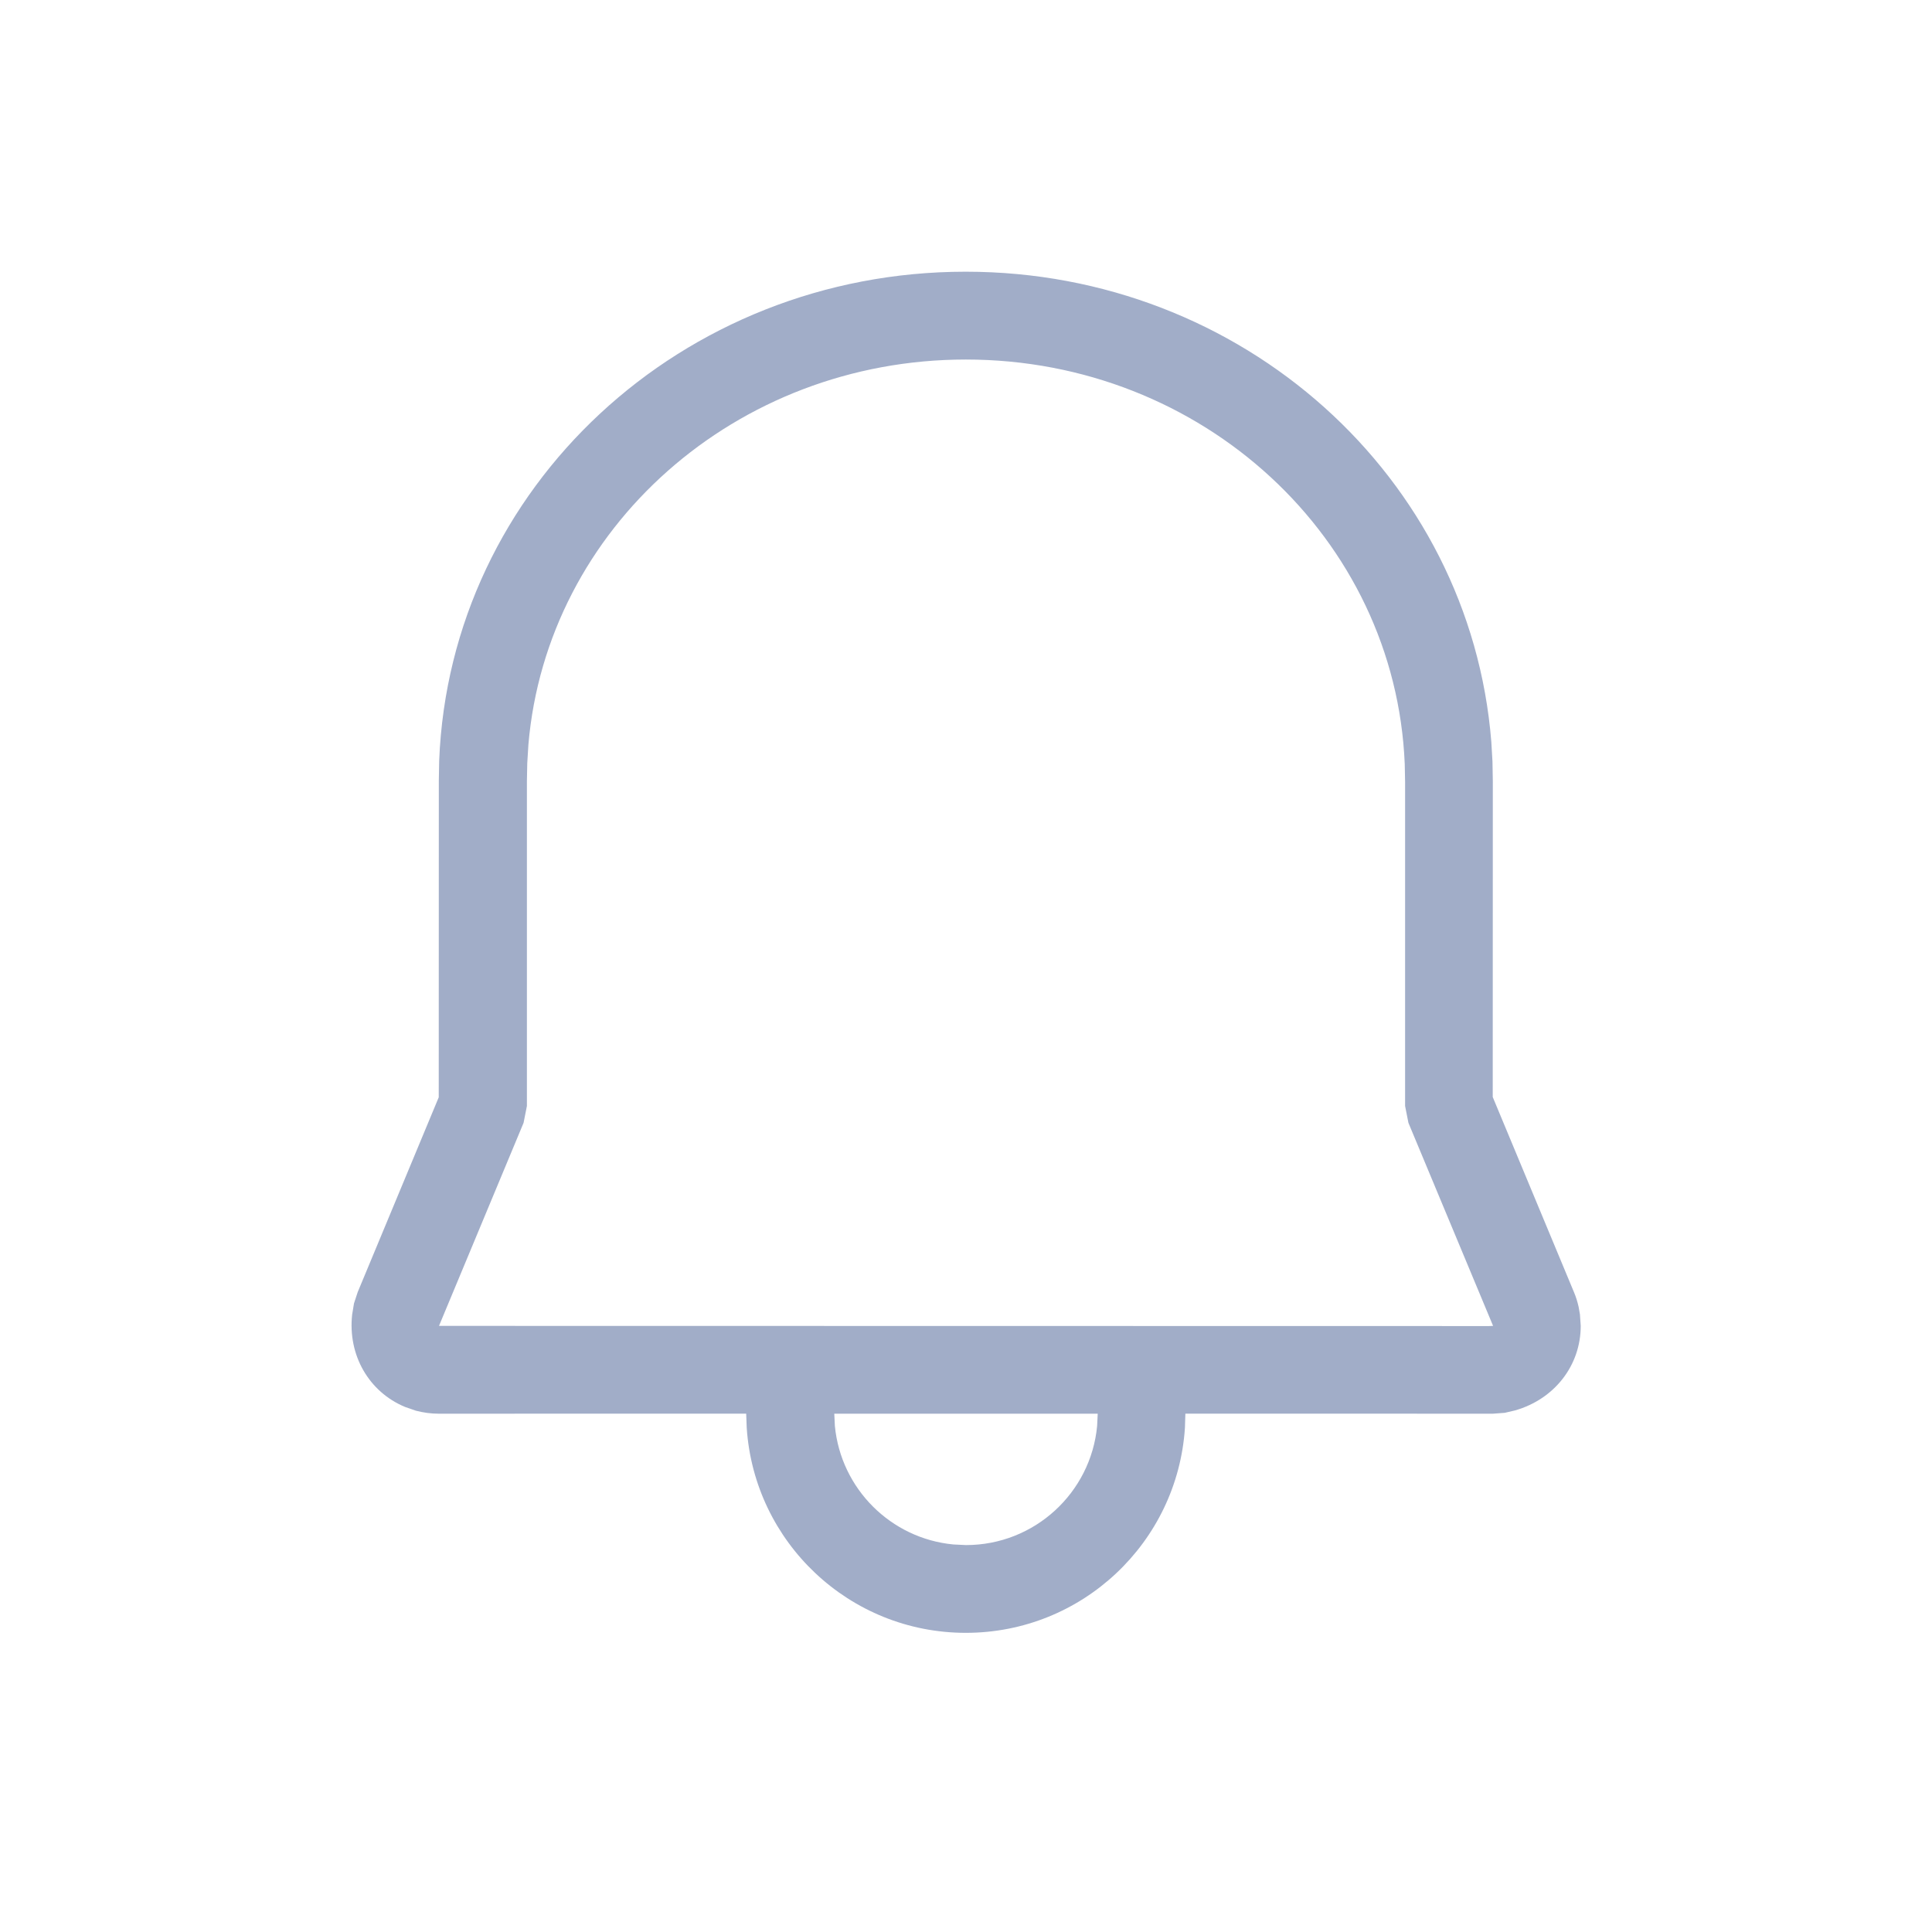
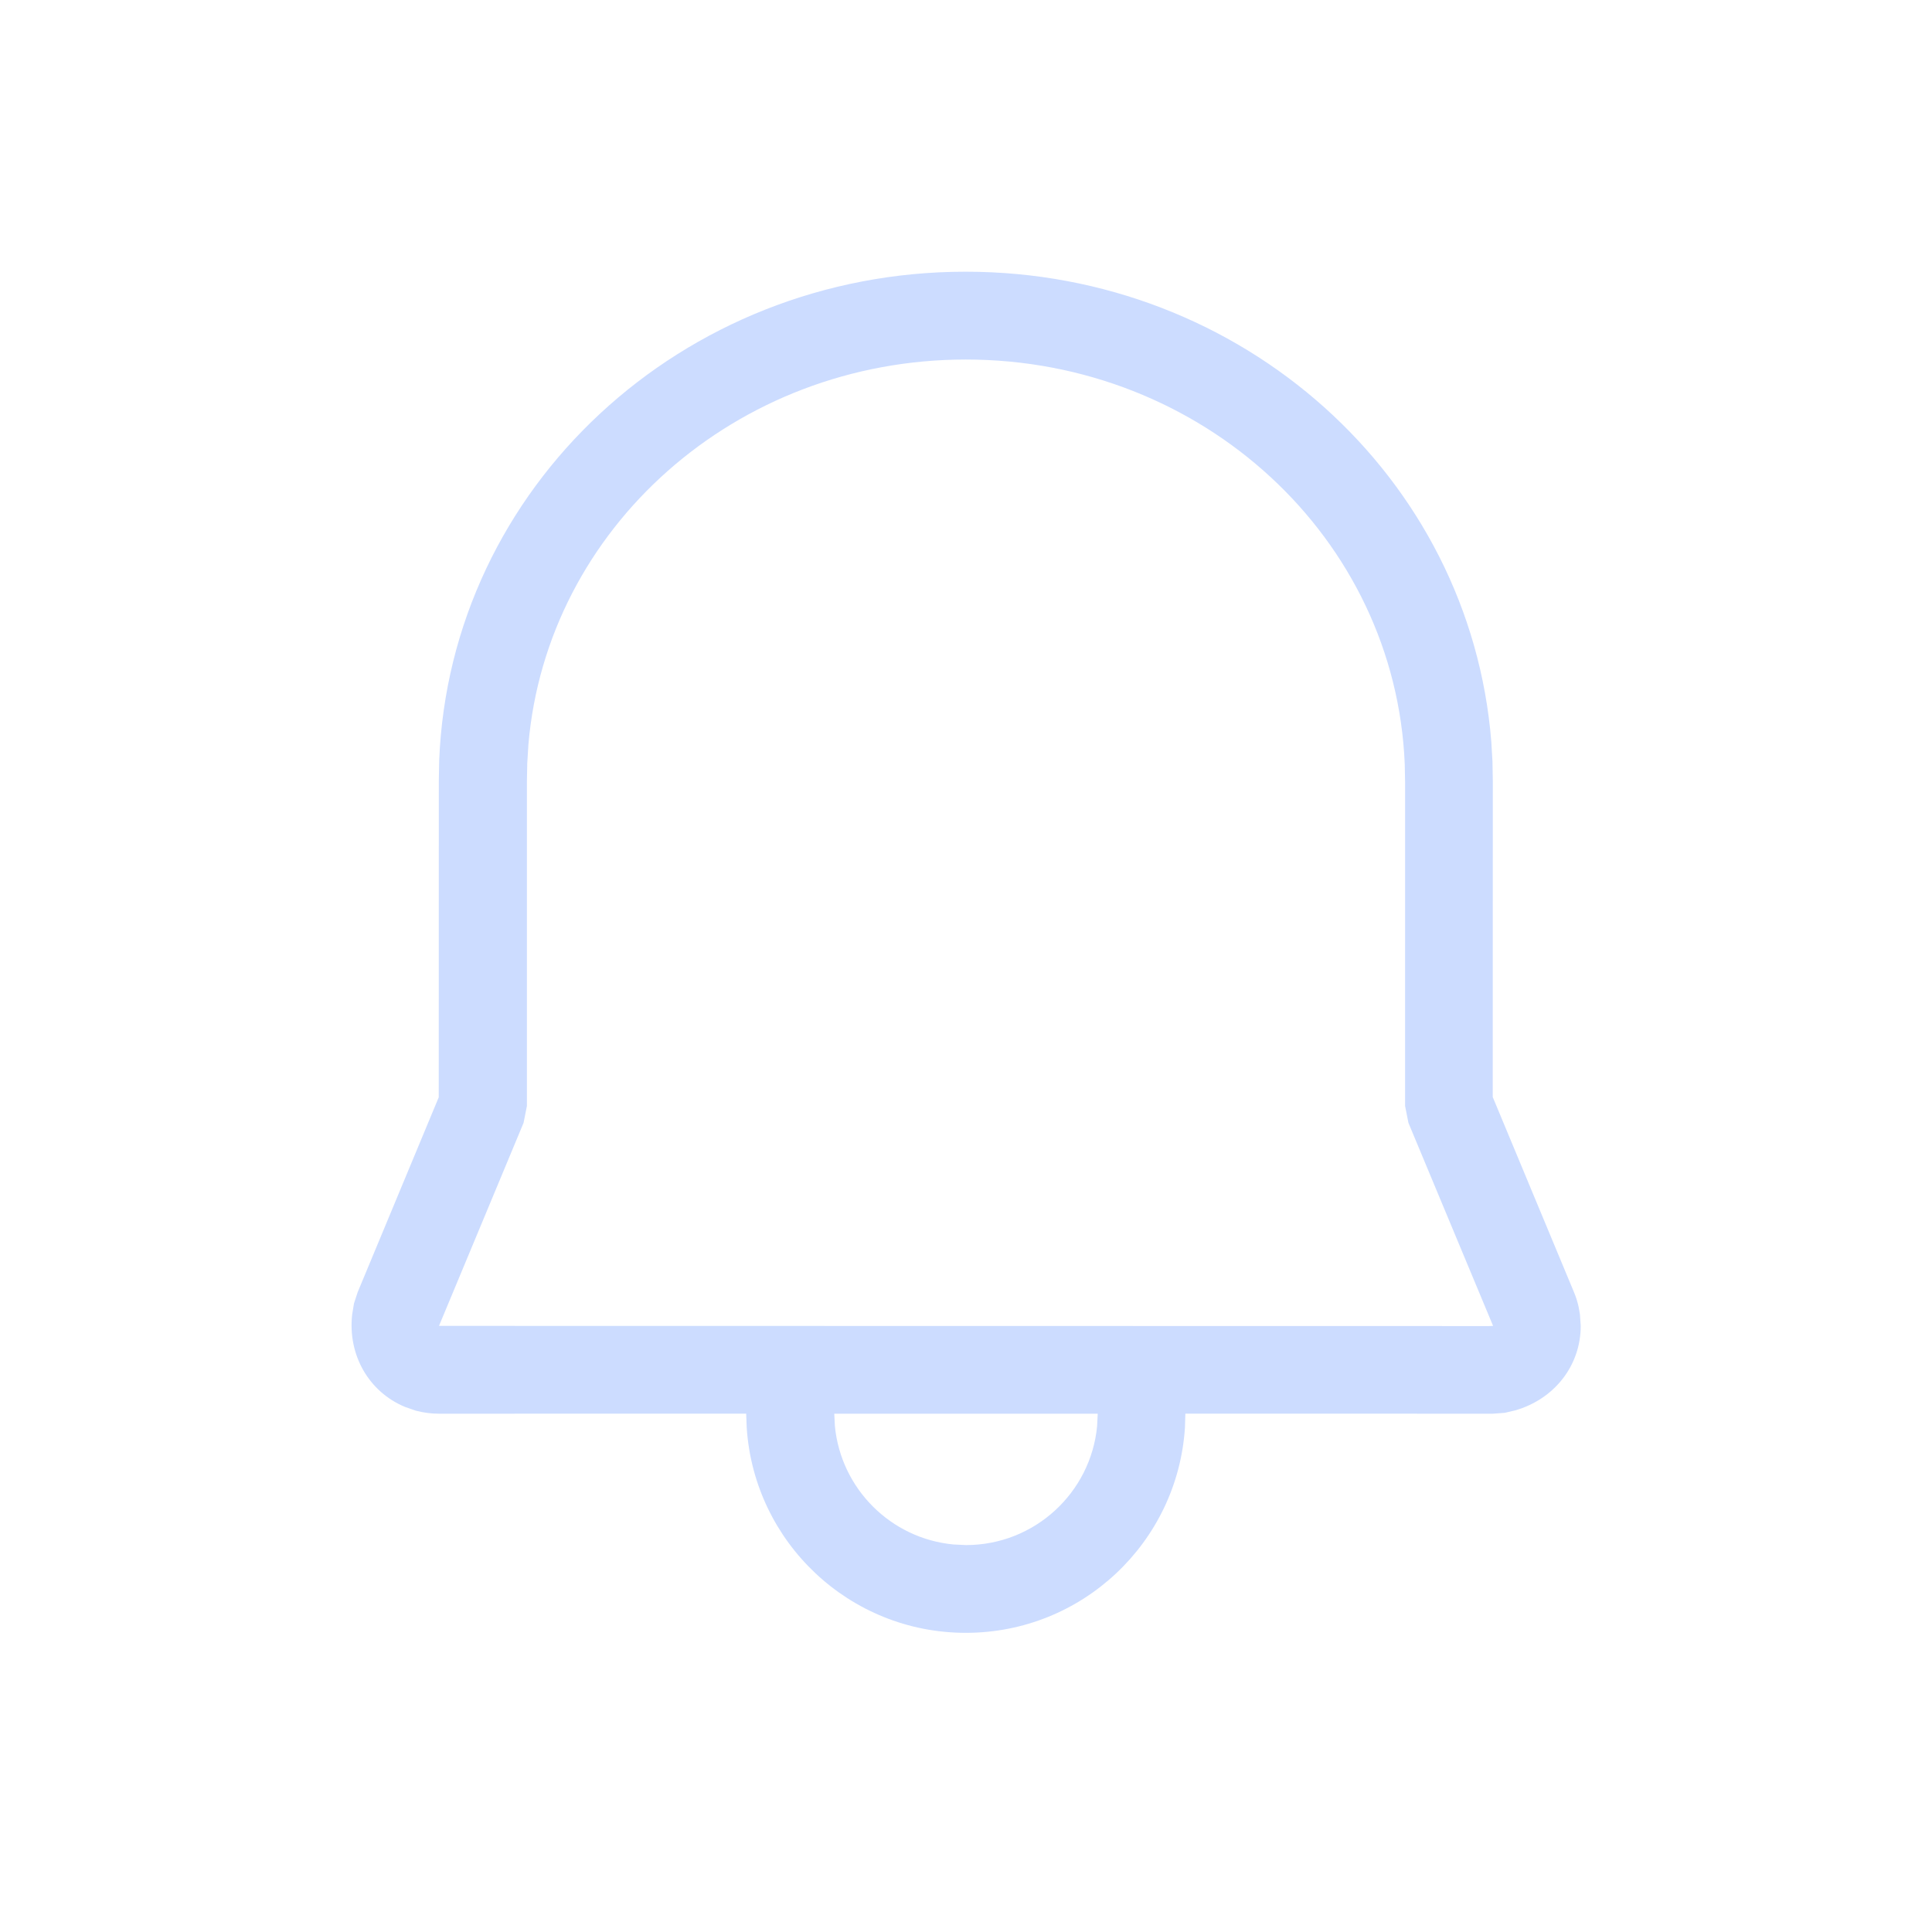
<svg xmlns="http://www.w3.org/2000/svg" width="22" height="22" version="1.1" id="svg7">
  <defs id="defs11" />
  <style id="current-color-scheme" type="text/css">.ColorScheme-Text {
-             color:#a1adc8;
+             color:#ccdcff;
        }
        .ColorScheme-NegativeText {
            color:#da4453;
        }</style>
  <rect x="-1.002" y="-64.012" width="22" height="22" fill="none" stroke-linecap="round" stroke-linejoin="round" stroke-width="1.692" id="rect42" style="display:inline" transform="translate(1.001965,64.01197)" />
  <path class="ColorScheme-Text" d="M 11,3 A 1,1 0 0 0 10.006,4.1 4.988,4.988 0 0 0 6,9 v 4.5 l -2,2 V 16 h 14 v -0.5 l -2,-2 V 9 A 4.987,4.987 0 0 0 11.994,4.1 1,1 0 0 0 11,3 Z m 0,2 a 4,4 0 0 1 4,4 v 4.922 L 16,15 H 6 L 7,13.922 V 9 A 4,4 0 0 1 11,5 Z M 9.27,17 a 2,2 0 0 0 1.73,1 2,2 0 0 0 1.729,-1 z" opacity="0.35" id="path3" style="fill:currentColor;display:none" />
  <path class="ColorScheme-Text" d="m 10.998,3.094 c 3.149,0 5.744,2.335 5.984,5.355 l 0.013,0.222 0.004,0.225 -0.001,3.596 0.925,2.222 c 0.023,0.054 0.04,0.11 0.053,0.167 l 0.015,0.086 0.009,0.131 c 0,0.448 -0.296,0.834 -0.749,0.963 l -0.116,0.027 -0.135,0.01 -3.502,-6e-4 -0.005,0.161 c -0.085,1.304 -1.169,2.335 -2.495,2.335 -1.326,0 -2.41,-1.032 -2.495,-2.336 l -0.006,-0.16 -3.501,6e-4 c -0.088,0 -0.175,-0.012 -0.26,-0.034 l -0.124,-0.043 c -0.411,-0.171 -0.653,-0.589 -0.602,-1.052 l 0.021,-0.127 0.042,-0.128 0.923,-2.219 0.001,-3.608 0.004,-0.225 c 0.123,-3.117 2.767,-5.568 5.993,-5.568 z m 1.502,13.004 H 9.5 l 0.007,0.141 c 0.069,0.713 0.636,1.28 1.349,1.348 l 0.144,0.007 c 0.78,0 1.421,-0.595 1.493,-1.355 z m -1.502,-12.004 c -2.623,0 -4.771,1.924 -4.981,4.385 l -0.013,0.212 -0.004,0.205 v 3.698 l -0.038,0.192 -0.963,2.312 11.958,0.002 0.045,-0.002 -0.964,-2.312 -0.038,-0.192 10e-5,-3.688 -0.004,-0.204 c -0.105,-2.573 -2.301,-4.608 -4.998,-4.608 z" id="path37" style="fill:currentColor;display:inline" />
</svg>
